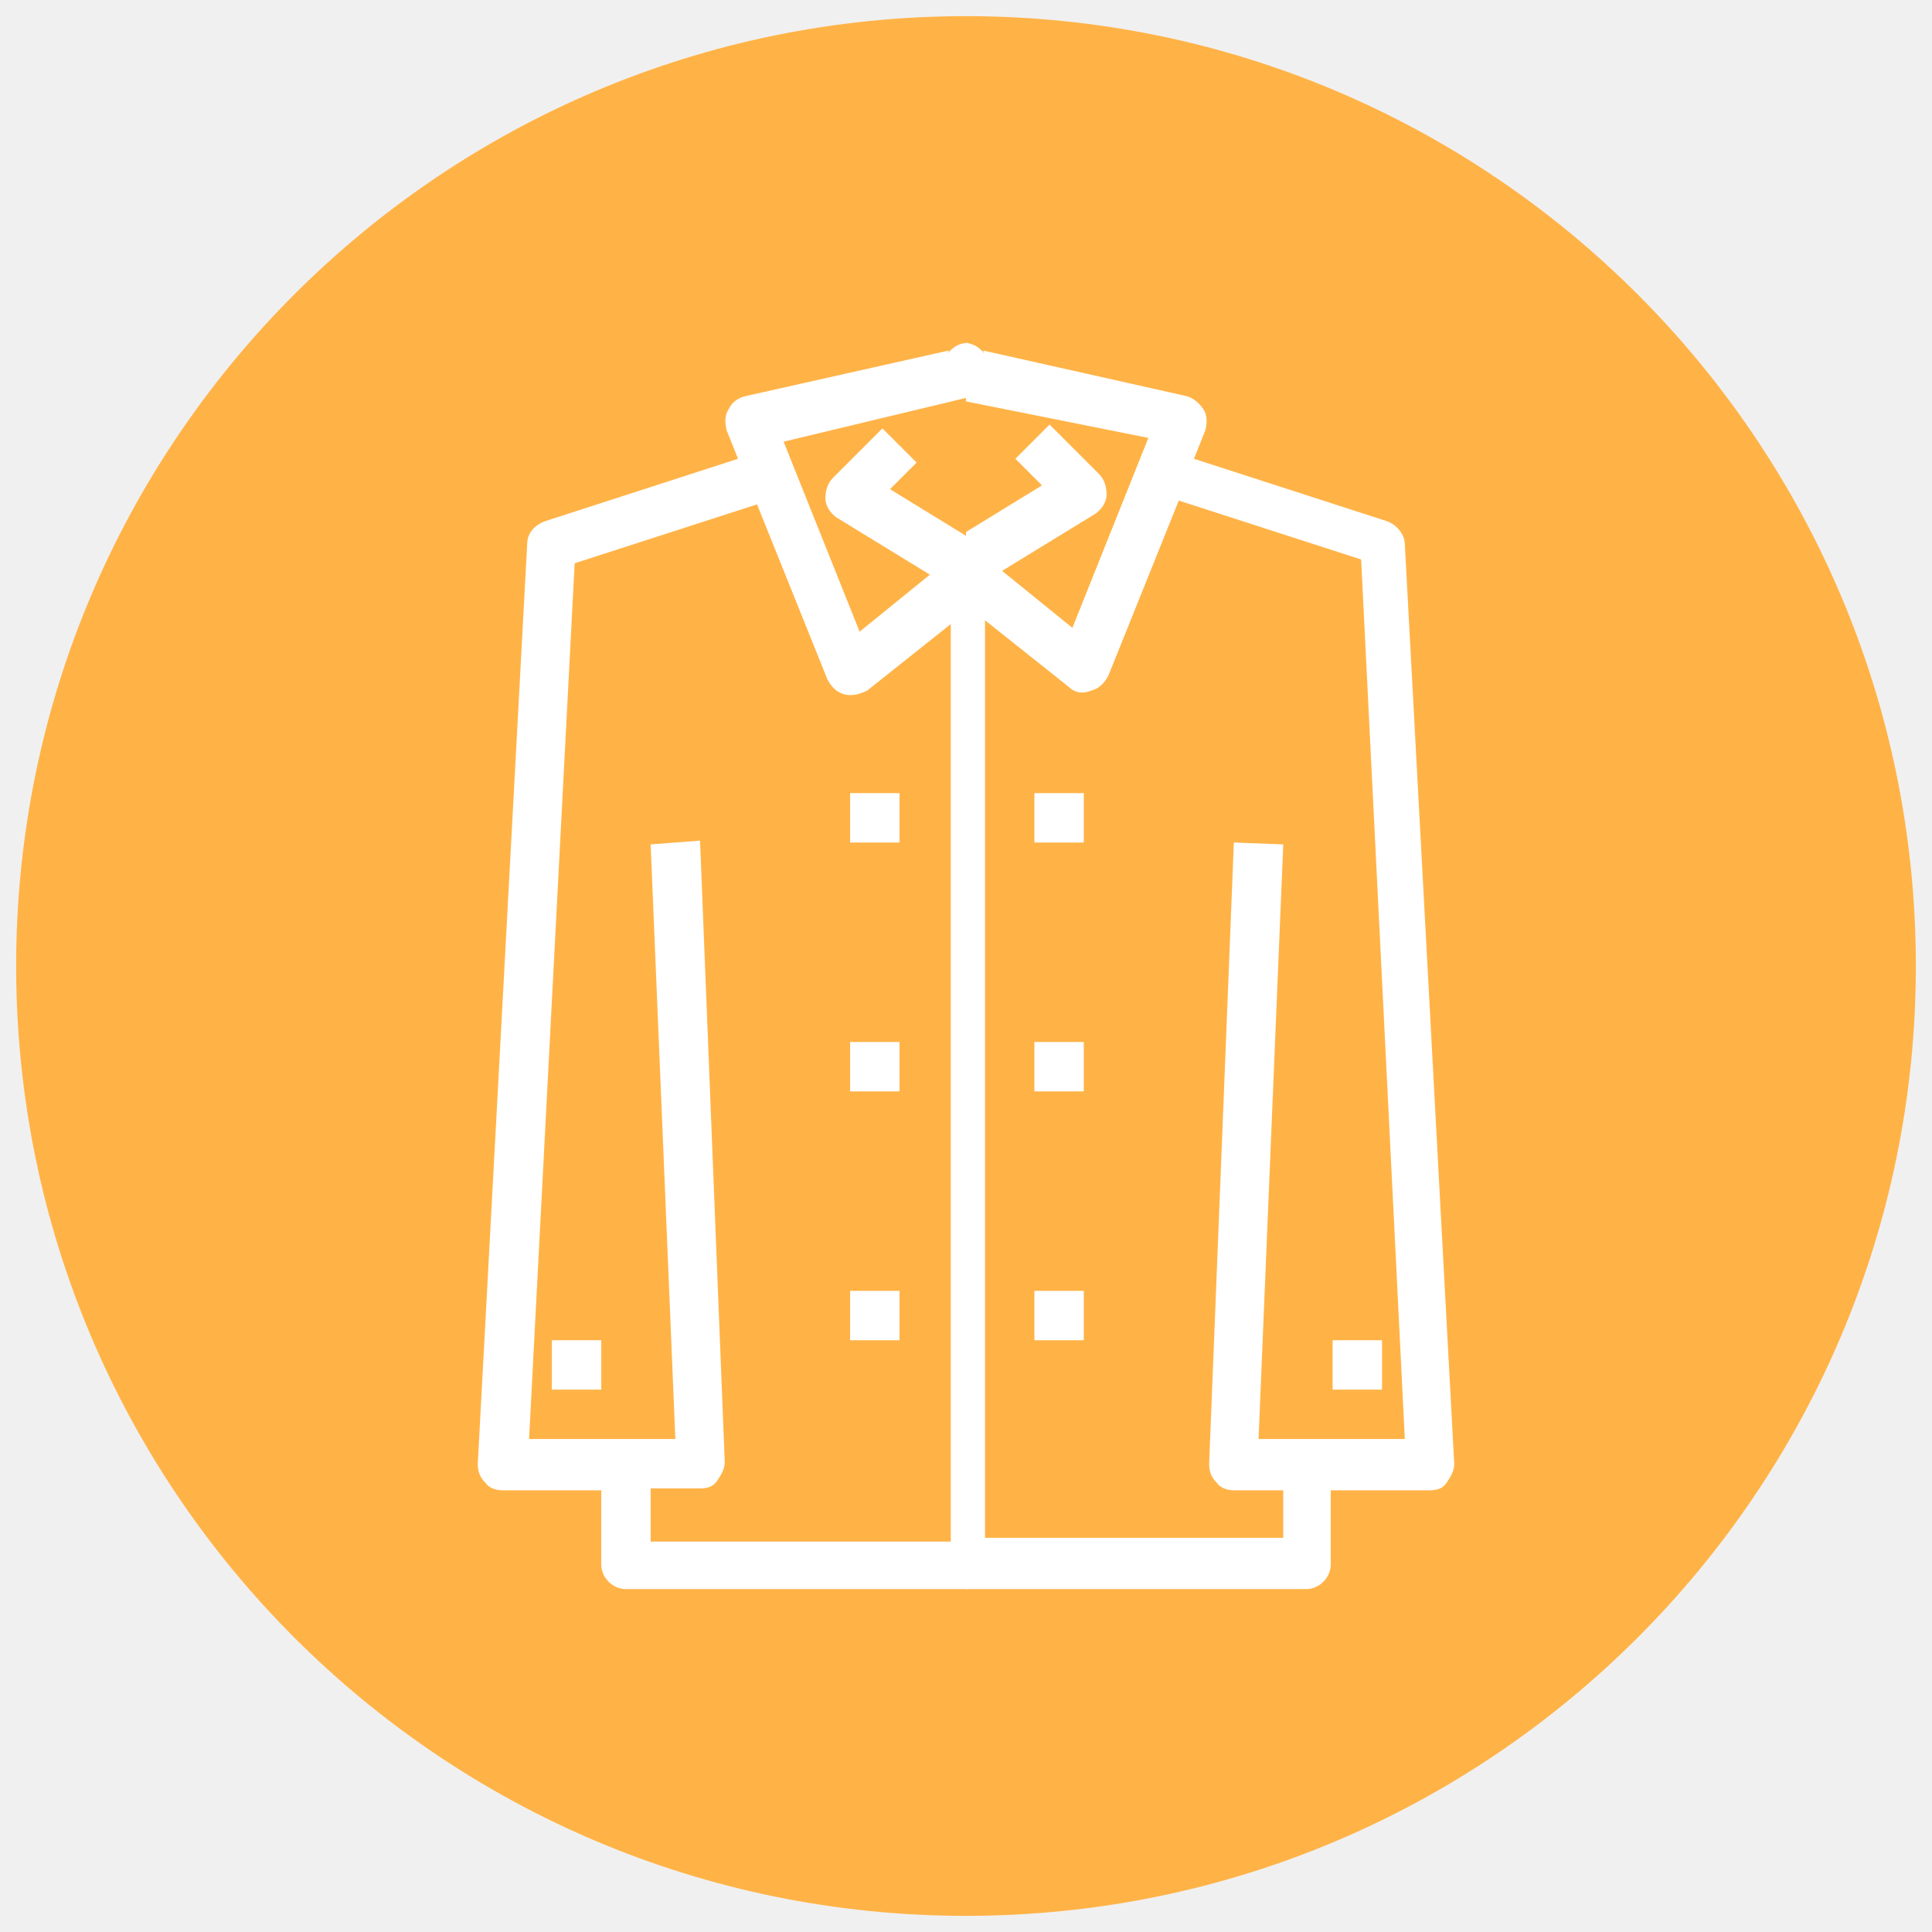
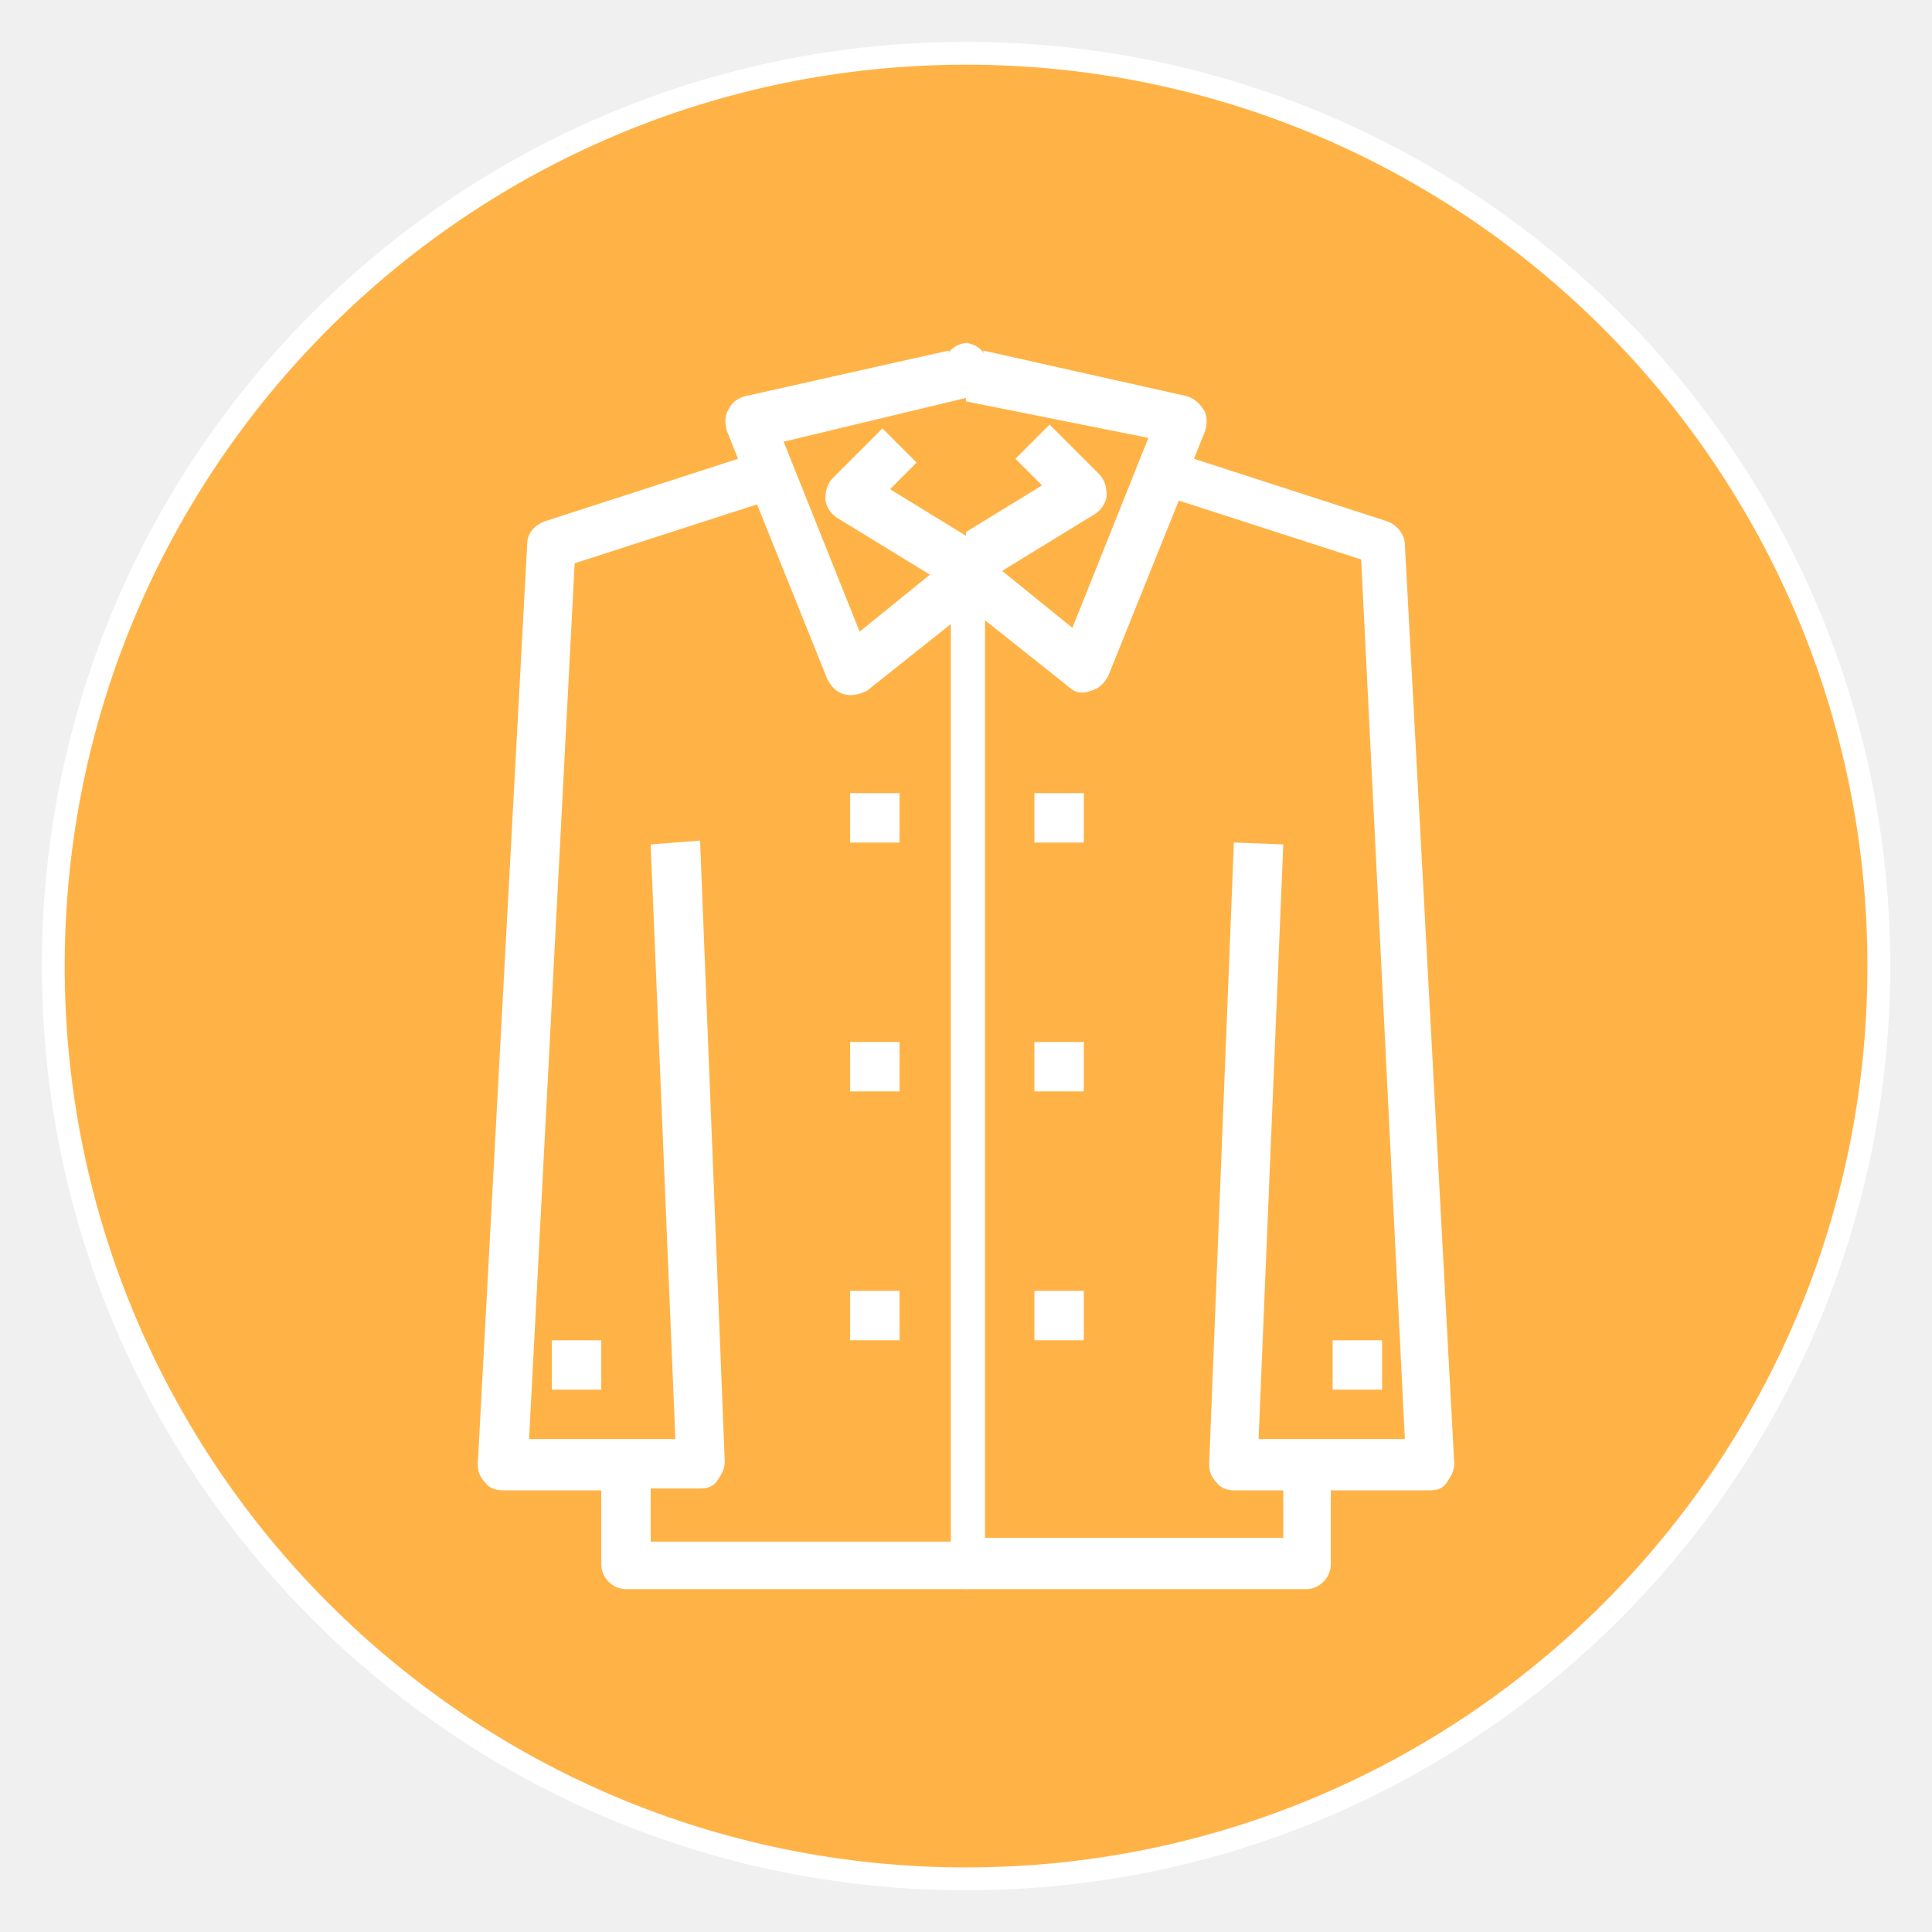
- <svg xmlns="http://www.w3.org/2000/svg" xmlns:xlink="http://www.w3.org/1999/xlink" version="1.1" id="Calque_1" x="0px" y="0px" viewBox="0 0 64 64" xml:space="preserve" width="64" height="64">
-   <defs id="defs18995">
+ <svg xmlns="http://www.w3.org/2000/svg" xmlns:xlink="http://www.w3.org/1999/xlink" width="64" height="64" viewBox="0 0 16.933 16.933" version="1.1" id="svg5">
+   <defs id="defs2">
+     <symbol id="symbol-university" viewBox="244.5 110 489 219.9">
+       <path d="M79,43l57,119c0,0,21-96,104-96s124,106,124,106l43-133l82-17L0,17L79,43z" id="path4460" />
+       <path fill="none" stroke="#000000" stroke-width="20" d="M94,176l-21,39" id="path4462" />
+       <path d="M300,19c0,10.5-22.6,19-50.5,19S199,29.5,199,19s22.6-19,50.5-19S300,8.5,300,19z" id="path4464" />
+       <path ill="none" stroke="#000000" stroke-width="20" d="M112,216l-16-38L64,88c0,0-9-8-4-35s16-24,16-24" id="path4466" />
+     </symbol>
+     <symbol viewBox="244.5 110 489 219.9" id="symbol9807">
+       <path id="path9809" d="M79,43l57,119c0,0,21-96,104-96s124,106,124,106l43-133l82-17L0,17L79,43z" />
+       <path id="path9811" d="M94,176l-21,39" stroke-width="20" stroke="#000000" fill="none" />
+       <path id="path9813" d="M300,19c0,10.5-22.6,19-50.5,19S199,29.5,199,19s22.6-19,50.5-19S300,8.5,300,19z" />
+       <path id="path9815" d="M112,216l-16-38L64,88c0,0-9-8-4-35s16-24,16-24" stroke-width="20" stroke="#000000" ill="none" />
+     </symbol>
+     <defs id="defs48974" />
    <defs id="defs18865">
      <rect id="SVGID_1_" x="1.3" y="3.9" width="49.4" height="93.7" />
    </defs>
    <clipPath id="SVGID_2_">
      <use xlink:href="#SVGID_1_" style="overflow:visible" id="use18867" x="0" y="0" width="100%" height="100%" />
    </clipPath>
    <defs id="defs18875">
      <rect id="SVGID_3_" x="1.3" y="3.9" width="49.4" height="93.7" />
    </defs>
    <clipPath id="SVGID_4_">
      <use xlink:href="#SVGID_3_" style="overflow:visible" id="use18877" x="0" y="0" width="100%" height="100%" />
    </clipPath>
    <defs id="defs18885">
      <rect id="SVGID_5_" x="1.3" y="3.9" width="49.4" height="93.7" />
    </defs>
    <clipPath id="SVGID_6_">
      <use xlink:href="#SVGID_5_" style="overflow:visible" id="use18887" x="0" y="0" width="100%" height="100%" />
    </clipPath>
    <defs id="defs18895">
      <rect id="SVGID_7_" x="1.3" y="3.9" width="49.4" height="93.7" />
    </defs>
    <clipPath id="SVGID_8_">
      <use xlink:href="#SVGID_7_" style="overflow:visible" id="use18897" x="0" y="0" width="100%" height="100%" />
    </clipPath>
    <defs id="defs18905">
      <rect id="SVGID_9_" x="1.3" y="3.9" width="49.4" height="93.7" />
    </defs>
    <clipPath id="SVGID_10_">
      <use xlink:href="#SVGID_9_" style="overflow:visible" id="use18907" x="0" y="0" width="100%" height="100%" />
    </clipPath>
    <defs id="defs18915">
      <rect id="SVGID_11_" x="1.3" y="3.9" width="49.4" height="93.7" />
    </defs>
    <clipPath id="SVGID_12_">
      <use xlink:href="#SVGID_11_" style="overflow:visible" id="use18917" x="0" y="0" width="100%" height="100%" />
    </clipPath>
    <defs id="defs18927">
      <rect id="SVGID_13_" x="50.6" y="3.9" width="49.4" height="93.7" />
    </defs>
    <clipPath id="SVGID_14_">
      <use xlink:href="#SVGID_13_" style="overflow:visible" id="use18929" x="0" y="0" width="100%" height="100%" />
    </clipPath>
    <defs id="defs18937">
      <rect id="SVGID_15_" x="50.6" y="3.9" width="49.4" height="93.7" />
    </defs>
    <clipPath id="SVGID_16_">
      <use xlink:href="#SVGID_15_" style="overflow:visible" id="use18939" x="0" y="0" width="100%" height="100%" />
    </clipPath>
    <defs id="defs18947">
      <rect id="SVGID_17_" x="50.6" y="3.9" width="49.4" height="93.7" />
    </defs>
    <clipPath id="SVGID_18_">
      <use xlink:href="#SVGID_17_" style="overflow:visible" id="use18949" x="0" y="0" width="100%" height="100%" />
    </clipPath>
    <defs id="defs18957">
      <rect id="SVGID_19_" x="50.6" y="3.9" width="49.4" height="93.7" />
    </defs>
    <clipPath id="SVGID_20_">
      <use xlink:href="#SVGID_19_" style="overflow:visible" id="use18959" x="0" y="0" width="100%" height="100%" />
    </clipPath>
    <defs id="defs18967">
      <rect id="SVGID_21_" x="50.6" y="3.9" width="49.4" height="93.7" />
    </defs>
    <clipPath id="SVGID_22_">
      <use xlink:href="#SVGID_21_" style="overflow:visible" id="use18969" x="0" y="0" width="100%" height="100%" />
    </clipPath>
    <defs id="defs18977">
      <rect id="SVGID_23_" x="50.6" y="3.9" width="49.4" height="93.7" />
    </defs>
    <clipPath id="SVGID_24_">
      <use xlink:href="#SVGID_23_" style="overflow:visible" id="use18979" x="0" y="0" width="100%" height="100%" />
    </clipPath>
+     <rect id="rect1117" x="1.3" y="3.9" width="49.4" height="93.7" />
+     <rect id="rect1119" x="1.3" y="3.9" width="49.4" height="93.7" />
+     <rect id="rect1121" x="1.3" y="3.9" width="49.4" height="93.7" />
+     <rect id="rect1123" x="1.3" y="3.9" width="49.4" height="93.7" />
+     <rect id="rect1125" x="1.3" y="3.9" width="49.4" height="93.7" />
+     <rect id="rect1127" x="1.3" y="3.9" width="49.4" height="93.7" />
+     <rect id="rect1129" x="50.6" y="3.9" width="49.4" height="93.7" />
+     <rect id="rect1131" x="50.6" y="3.9" width="49.4" height="93.7" />
+     <rect id="rect1133" x="50.6" y="3.9" width="49.4" height="93.7" />
+     <rect id="rect1135" x="50.6" y="3.9" width="49.4" height="93.7" />
+     <rect id="rect1137" x="50.6" y="3.9" width="49.4" height="93.7" />
+     <rect id="rect1139" x="50.6" y="3.9" width="49.4" height="93.7" />
  </defs>
+   <g id="layer1">
+     <circle style="fill:#ffb347;stroke-width:0.2;fill-opacity:1;stroke:#ffffff;stroke-opacity:1;stroke-miterlimit:4;stroke-dasharray:none" id="path846" cx="8.467" cy="8.467" r="8" />
+     <path class="st3" d="m 70.6,71.8 h 2.6 v 2.6 h -2.6 z" clip-path="url(#SVGID_4_)" id="path18880" transform="matrix(0.2645833,0,0,0.2645833,-33.94283,-9.345155)" />
+     <path class="st9" d="M 30.6,74.4 H 28 v -2.6 h 2.6 z" clip-path="url(#SVGID_16_)" id="path18942" transform="matrix(0.2645833,0,0,0.2645833,-33.94283,-9.345155)" />
+     <g id="g21095" transform="matrix(0.2645833,0,0,0.2645833,-0.0999011,-0.3496535)" style="fill:#ffffff;fill-opacity:1;stroke:none;stroke-opacity:1">
+       <path class="st4" d="m 28.8,71.8 h 2.6 v 2.6 h -2.6 z" clip-path="url(#SVGID_6_)" id="path18890" transform="matrix(0.6292975,0,0,0.6292975,0.535127,0.535127)" style="fill:#ffffff;fill-opacity:1;stroke:none;stroke-opacity:1" />
+       <path class="st5" d="m 44.5,43 h 2.6 v 2.6 h -2.6 z" clip-path="url(#SVGID_8_)" id="path18900" transform="matrix(0.6292975,0,0,0.6292975,0.535127,0.535127)" style="fill:#ffffff;fill-opacity:1;stroke:none;stroke-opacity:1" />
+       <path class="st6" d="m 44.5,56.1 h 2.6 v 2.6 h -2.6 z" clip-path="url(#SVGID_10_)" id="path18910" transform="matrix(0.6292975,0,0,0.6292975,0.535127,0.535127)" style="fill:#ffffff;fill-opacity:1;stroke:none;stroke-opacity:1" />
+       <path class="st7" d="m 44.5,69.2 h 2.6 v 2.6 h -2.6 z" clip-path="url(#SVGID_12_)" id="path18920" transform="matrix(0.6292975,0,0,0.6292975,0.535127,0.535127)" style="fill:#ffffff;fill-opacity:1;stroke:none;stroke-opacity:1" />
+       <path class="st2" d="m 51,22.1 10,2.2 -4,10 -3.7,-3 4.9,-3 c 0.3,-0.2 0.6,-0.6 0.6,-1 0,-0.4 -0.1,-0.8 -0.4,-1.1 L 55.8,23.6 54,25.6 55.4,27 51,29.7 46.6,27 48,25.6 46.2,23.8 43.6,26.4 c -0.3,0.3 -0.4,0.7 -0.4,1.1 0,0.4 0.3,0.8 0.6,1 l 4.9,3 -3.7,3 -4,-10 z M 34,79.6 h 2.6 c 0.4,0 0.7,-0.1 0.9,-0.4 0.2,-0.3 0.4,-0.6 0.4,-1 L 36.6,45.5 34,45.7 35.3,77 H 27.6 L 30,30.9 39.6,27.8 43.3,37 c 0.2,0.4 0.5,0.7 0.9,0.8 0.4,0.1 0.8,0 1.2,-0.2 l 4.4,-3.5 V 82.4 H 34 Z M 66.8,77 68,45.7 65.4,45.6 64.1,78.3 c 0,0.4 0.1,0.7 0.4,1 0.2,0.3 0.6,0.4 0.9,0.4 H 68 v 2.6 H 52.3 V 34 l 4.4,3.5 c 0.2,0.2 0.5,0.3 0.8,0.3 0.1,0 0.2,0 0.3,0 0.4,-0.1 0.7,-0.4 0.9,-0.8 l 3.7,-9.2 9.6,3.1 2.5,46.1 z m 6.9,-48.3 v 0 L 69.4,27.3 M 52,19.3 h -1.3 c -0.7,0 -1.3,0.6 -1.3,1.3 L 49.7,19.7 39,22.1 c -0.4,0.1 -0.7,0.3 -0.9,0.7 -0.2,0.3 -0.2,0.7 -0.1,1.1 l 0.6,1.5 -10.2,3.3 c -0.5,0.2 -0.9,0.6 -0.9,1.2 l -2.6,48.4 c 0,0.4 0.1,0.7 0.4,1 0.2,0.3 0.6,0.4 0.9,0.4 h 5.2 v 3.9 c 0,0.7 0.6,1.3 1.3,1.3 h 36.6 c 0.7,0 1.3,-0.6 1.3,-1.3 v -3.9 h 5.2 c 0.4,0 0.7,-0.1 0.9,-0.4 0.2,-0.3 0.4,-0.6 0.4,-1 L 74.7,28.7" clip-path="url(#SVGID_2_)" id="path18870" style="fill:#ffffff;fill-opacity:1;stroke:none;stroke-opacity:1" transform="matrix(0.6292975,0,0,0.6292975,0.535127,0.535127)" />
+       <path class="st8" d="m 60.2,24.3 -4,10 -3.7,-3 4.9,-3 c 0.3,-0.2 0.6,-0.6 0.6,-1 0,-0.4 -0.1,-0.8 -0.4,-1.1 l -2.6,-2.6 -1.8,1.8 1.4,1.4 -4.4,2.7 -4.4,-2.5 1.4,-1.4 -1.8,-1.8 -2.6,2.6 c -0.3,0.3 -0.4,0.7 -0.4,1.1 0,0.4 0.3,0.8 0.6,1 l 4.9,3 -3.7,3 -4,-10 10,-2.2 z m 7.1,57.9 H 51.6 V 33.9 l 4.4,3.5 c 0.3,0.3 0.7,0.4 1.2,0.2 0.4,-0.1 0.7,-0.4 0.9,-0.8 l 3.7,-9.2 9.6,3.1 2.3,46.3 H 66 l 1.3,-31.3 -2.6,-0.1 -1.3,32.7 c 0,0.4 0.1,0.7 0.4,1 0.2,0.3 0.6,0.4 0.9,0.4 h 2.6 z M 26.8,77 29.3,30.9 38.9,27.8 42.6,37 c 0.2,0.4 0.5,0.7 0.9,0.8 0.1,0 0.2,0 0.3,0 0.3,0 0.6,-0.1 0.8,-0.3 L 49,34 V 82.3 H 33.2 v -2.6 h 2.6 c 0.4,0 0.7,-0.1 0.9,-0.4 0.2,-0.3 0.4,-0.6 0.4,-1 L 35.8,45.6 33.2,45.7 34.5,77 Z m 5.1,-49.7 -4.2,1.4 h -0.1 m -1.1,0 -2.4,49.6 c 0,0.4 0.1,0.7 0.4,1 0.2,0.3 0.6,0.4 0.9,0.4 h 5.2 v 3.9 c 0,0.7 0.6,1.3 1.3,1.3 h 36.6 c 0.7,0 1.3,-0.6 1.3,-1.3 V 79.7 H 75 c 0.4,0 0.7,-0.1 0.9,-0.4 0.2,-0.3 0.4,-0.6 0.4,-1 L 73.7,29.9 c 0,-0.5 -0.4,-1 -0.9,-1.2 l -10.2,-3.3 0.6,-1.5 c 0.1,-0.4 0.1,-0.8 -0.1,-1.1 -0.2,-0.3 -0.5,-0.6 -0.9,-0.7 l -10.7,-2.4 0.3,0.9 c 0,-0.7 -0.6,-1.3 -1.3,-1.3 h -1.3" clip-path="url(#SVGID_14_)" id="path18932" style="fill:#ffffff;fill-opacity:1;stroke:none;stroke-opacity:1" transform="matrix(0.6292975,0,0,0.6292975,0.535127,0.535127)" />
+       <path class="st10" d="m 72.5,74.4 h -2.6 v -2.6 h 2.6 z" clip-path="url(#SVGID_18_)" id="path18952" transform="matrix(0.6292975,0,0,0.6292975,0.535127,0.535127)" style="fill:#ffffff;fill-opacity:1;stroke:none;stroke-opacity:1" />
+       <path class="st11" d="M 56.8,45.6 H 54.2 V 43 h 2.6 z" clip-path="url(#SVGID_20_)" id="path18962" transform="matrix(0.6292975,0,0,0.6292975,0.535127,0.535127)" style="fill:#ffffff;fill-opacity:1;stroke:none;stroke-opacity:1" />
+       <path class="st12" d="m 56.8,58.7 h -2.6 v -2.6 h 2.6 z" clip-path="url(#SVGID_22_)" id="path18972" transform="matrix(0.6292975,0,0,0.6292975,0.535127,0.535127)" style="fill:#ffffff;fill-opacity:1;stroke:none;stroke-opacity:1" />
+       <path class="st13" d="m 56.8,71.8 h -2.6 v -2.6 h 2.6 z" clip-path="url(#SVGID_24_)" id="path18982" transform="matrix(0.6292975,0,0,0.6292975,0.535127,0.535127)" style="fill:#ffffff;fill-opacity:1;stroke:none;stroke-opacity:1" />
+     </g>
+   </g>
  <style type="text/css" id="style18855">
	.st0{fill:#C4114E;}
	.st1{fill:#FFFFFF;}
	.st2{clip-path:url(#SVGID_2_);fill:#FFFFFF;}
	.st3{clip-path:url(#SVGID_4_);}
	.st4{clip-path:url(#SVGID_6_);fill:#FFFFFF;}
	.st5{clip-path:url(#SVGID_8_);fill:#FFFFFF;}
	.st6{clip-path:url(#SVGID_10_);fill:#FFFFFF;}
	.st7{clip-path:url(#SVGID_12_);fill:#FFFFFF;}
	.st8{clip-path:url(#SVGID_14_);fill:#FFFFFF;}
	.st9{clip-path:url(#SVGID_16_);}
	.st10{clip-path:url(#SVGID_18_);fill:#FFFFFF;}
	.st11{clip-path:url(#SVGID_20_);fill:#FFFFFF;}
	.st12{clip-path:url(#SVGID_22_);fill:#FFFFFF;}
	.st13{clip-path:url(#SVGID_24_);fill:#FFFFFF;}
</style>
-   <path class="st3" d="m 70.6,71.8 h 2.6 v 2.6 h -2.6 z" clip-path="url(#SVGID_4_)" id="path18880" />
-   <path class="st9" d="M 30.6,74.4 H 28 v -2.6 h 2.6 z" clip-path="url(#SVGID_16_)" id="path18942" />
-   <circle id="Ellipse_584" class="st0" cx="32" cy="32" r="31.465" style="stroke-width:0.629;fill:#ffb347;fill-opacity:1" />
-   <g id="g21095" transform="translate(-0.3775785,-1.321525)">
-     <path class="st4" d="m 28.8,71.8 h 2.6 v 2.6 h -2.6 z" clip-path="url(#SVGID_6_)" id="path18890" transform="matrix(0.6292975,0,0,0.6292975,0.535127,0.535127)" />
-     <path class="st5" d="m 44.5,43 h 2.6 v 2.6 h -2.6 z" clip-path="url(#SVGID_8_)" id="path18900" transform="matrix(0.6292975,0,0,0.6292975,0.535127,0.535127)" />
-     <path class="st6" d="m 44.5,56.1 h 2.6 v 2.6 h -2.6 z" clip-path="url(#SVGID_10_)" id="path18910" transform="matrix(0.6292975,0,0,0.6292975,0.535127,0.535127)" />
-     <path class="st7" d="m 44.5,69.2 h 2.6 v 2.6 h -2.6 z" clip-path="url(#SVGID_12_)" id="path18920" transform="matrix(0.6292975,0,0,0.6292975,0.535127,0.535127)" />
-     <path class="st2" d="m 51,22.1 10,2.2 -4,10 -3.7,-3 4.9,-3 c 0.3,-0.2 0.6,-0.6 0.6,-1 0,-0.4 -0.1,-0.8 -0.4,-1.1 L 55.8,23.6 54,25.6 55.4,27 51,29.7 46.6,27 48,25.6 46.2,23.8 43.6,26.4 c -0.3,0.3 -0.4,0.7 -0.4,1.1 0,0.4 0.3,0.8 0.6,1 l 4.9,3 -3.7,3 -4,-10 z M 34,79.6 h 2.6 c 0.4,0 0.7,-0.1 0.9,-0.4 0.2,-0.3 0.4,-0.6 0.4,-1 L 36.6,45.5 34,45.7 35.3,77 H 27.6 L 30,30.9 39.6,27.8 43.3,37 c 0.2,0.4 0.5,0.7 0.9,0.8 0.4,0.1 0.8,0 1.2,-0.2 l 4.4,-3.5 V 82.4 H 34 Z M 66.8,77 68,45.7 65.4,45.6 64.1,78.3 c 0,0.4 0.1,0.7 0.4,1 0.2,0.3 0.6,0.4 0.9,0.4 H 68 v 2.6 H 52.3 V 34 l 4.4,3.5 c 0.2,0.2 0.5,0.3 0.8,0.3 0.1,0 0.2,0 0.3,0 0.4,-0.1 0.7,-0.4 0.9,-0.8 l 3.7,-9.2 9.6,3.1 2.5,46.1 z m 6.9,-48.3 v 0 L 69.4,27.3 M 52,19.3 h -1.3 c -0.7,0 -1.3,0.6 -1.3,1.3 L 49.7,19.7 39,22.1 c -0.4,0.1 -0.7,0.3 -0.9,0.7 -0.2,0.3 -0.2,0.7 -0.1,1.1 l 0.6,1.5 -10.2,3.3 c -0.5,0.2 -0.9,0.6 -0.9,1.2 l -2.6,48.4 c 0,0.4 0.1,0.7 0.4,1 0.2,0.3 0.6,0.4 0.9,0.4 h 5.2 v 3.9 c 0,0.7 0.6,1.3 1.3,1.3 h 36.6 c 0.7,0 1.3,-0.6 1.3,-1.3 v -3.9 h 5.2 c 0.4,0 0.7,-0.1 0.9,-0.4 0.2,-0.3 0.4,-0.6 0.4,-1 L 74.7,28.7" clip-path="url(#SVGID_2_)" id="path18870" style="fill:#ffffff;fill-opacity:1" transform="matrix(0.6292975,0,0,0.6292975,0.535127,0.535127)" />
-     <path class="st8" d="m 60.2,24.3 -4,10 -3.7,-3 4.9,-3 c 0.3,-0.2 0.6,-0.6 0.6,-1 0,-0.4 -0.1,-0.8 -0.4,-1.1 l -2.6,-2.6 -1.8,1.8 1.4,1.4 -4.4,2.7 -4.4,-2.5 1.4,-1.4 -1.8,-1.8 -2.6,2.6 c -0.3,0.3 -0.4,0.7 -0.4,1.1 0,0.4 0.3,0.8 0.6,1 l 4.9,3 -3.7,3 -4,-10 10,-2.2 z m 7.1,57.9 H 51.6 V 33.9 l 4.4,3.5 c 0.3,0.3 0.7,0.4 1.2,0.2 0.4,-0.1 0.7,-0.4 0.9,-0.8 l 3.7,-9.2 9.6,3.1 2.3,46.3 H 66 l 1.3,-31.3 -2.6,-0.1 -1.3,32.7 c 0,0.4 0.1,0.7 0.4,1 0.2,0.3 0.6,0.4 0.9,0.4 h 2.6 z M 26.8,77 29.3,30.9 38.9,27.8 42.6,37 c 0.2,0.4 0.5,0.7 0.9,0.8 0.1,0 0.2,0 0.3,0 0.3,0 0.6,-0.1 0.8,-0.3 L 49,34 V 82.3 H 33.2 v -2.6 h 2.6 c 0.4,0 0.7,-0.1 0.9,-0.4 0.2,-0.3 0.4,-0.6 0.4,-1 L 35.8,45.6 33.2,45.7 34.5,77 Z m 5.1,-49.7 -4.2,1.4 h -0.1 m -1.1,0 -2.4,49.6 c 0,0.4 0.1,0.7 0.4,1 0.2,0.3 0.6,0.4 0.9,0.4 h 5.2 v 3.9 c 0,0.7 0.6,1.3 1.3,1.3 h 36.6 c 0.7,0 1.3,-0.6 1.3,-1.3 V 79.7 H 75 c 0.4,0 0.7,-0.1 0.9,-0.4 0.2,-0.3 0.4,-0.6 0.4,-1 L 73.7,29.9 c 0,-0.5 -0.4,-1 -0.9,-1.2 l -10.2,-3.3 0.6,-1.5 c 0.1,-0.4 0.1,-0.8 -0.1,-1.1 -0.2,-0.3 -0.5,-0.6 -0.9,-0.7 l -10.7,-2.4 0.3,0.9 c 0,-0.7 -0.6,-1.3 -1.3,-1.3 h -1.3" clip-path="url(#SVGID_14_)" id="path18932" style="fill:#ffffff;fill-opacity:1" transform="matrix(0.6292975,0,0,0.6292975,0.535127,0.535127)" />
-     <path class="st10" d="m 72.5,74.4 h -2.6 v -2.6 h 2.6 z" clip-path="url(#SVGID_18_)" id="path18952" transform="matrix(0.6292975,0,0,0.6292975,0.535127,0.535127)" />
-     <path class="st11" d="M 56.8,45.6 H 54.2 V 43 h 2.6 z" clip-path="url(#SVGID_20_)" id="path18962" transform="matrix(0.6292975,0,0,0.6292975,0.535127,0.535127)" />
-     <path class="st12" d="m 56.8,58.7 h -2.6 v -2.6 h 2.6 z" clip-path="url(#SVGID_22_)" id="path18972" transform="matrix(0.6292975,0,0,0.6292975,0.535127,0.535127)" />
-     <path class="st13" d="m 56.8,71.8 h -2.6 v -2.6 h 2.6 z" clip-path="url(#SVGID_24_)" id="path18982" transform="matrix(0.6292975,0,0,0.6292975,0.535127,0.535127)" />
-   </g>
</svg>
